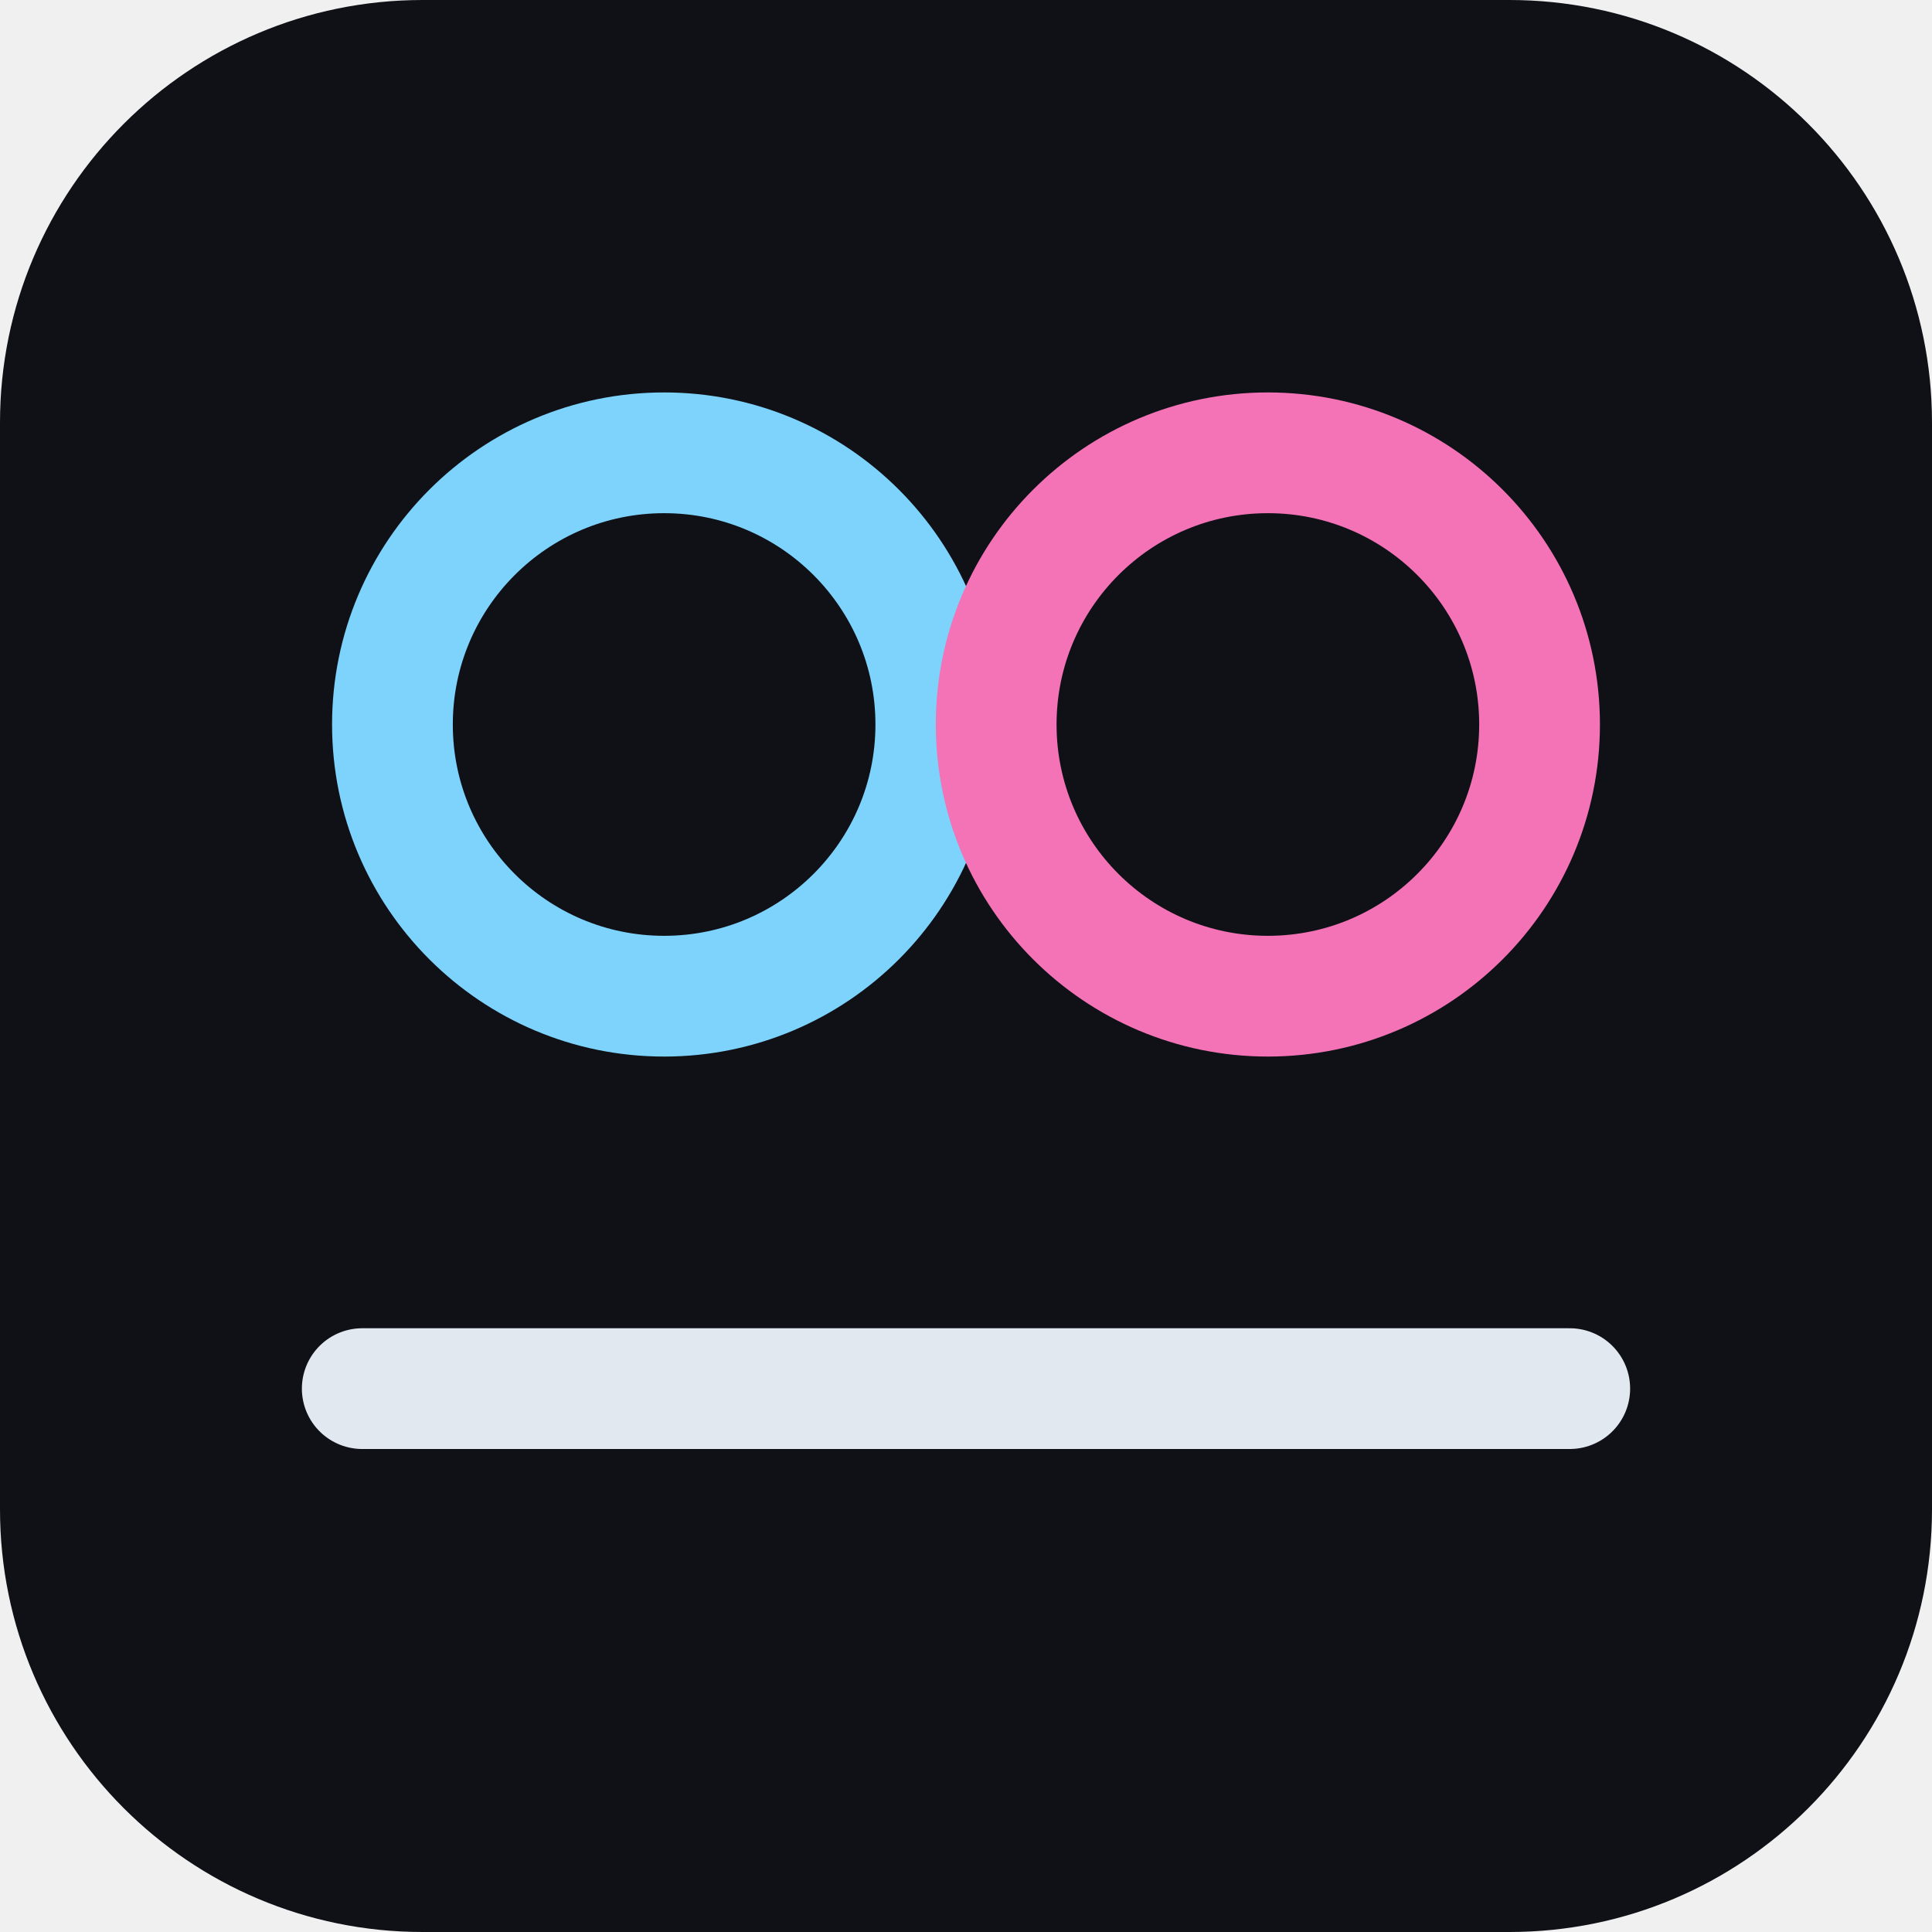
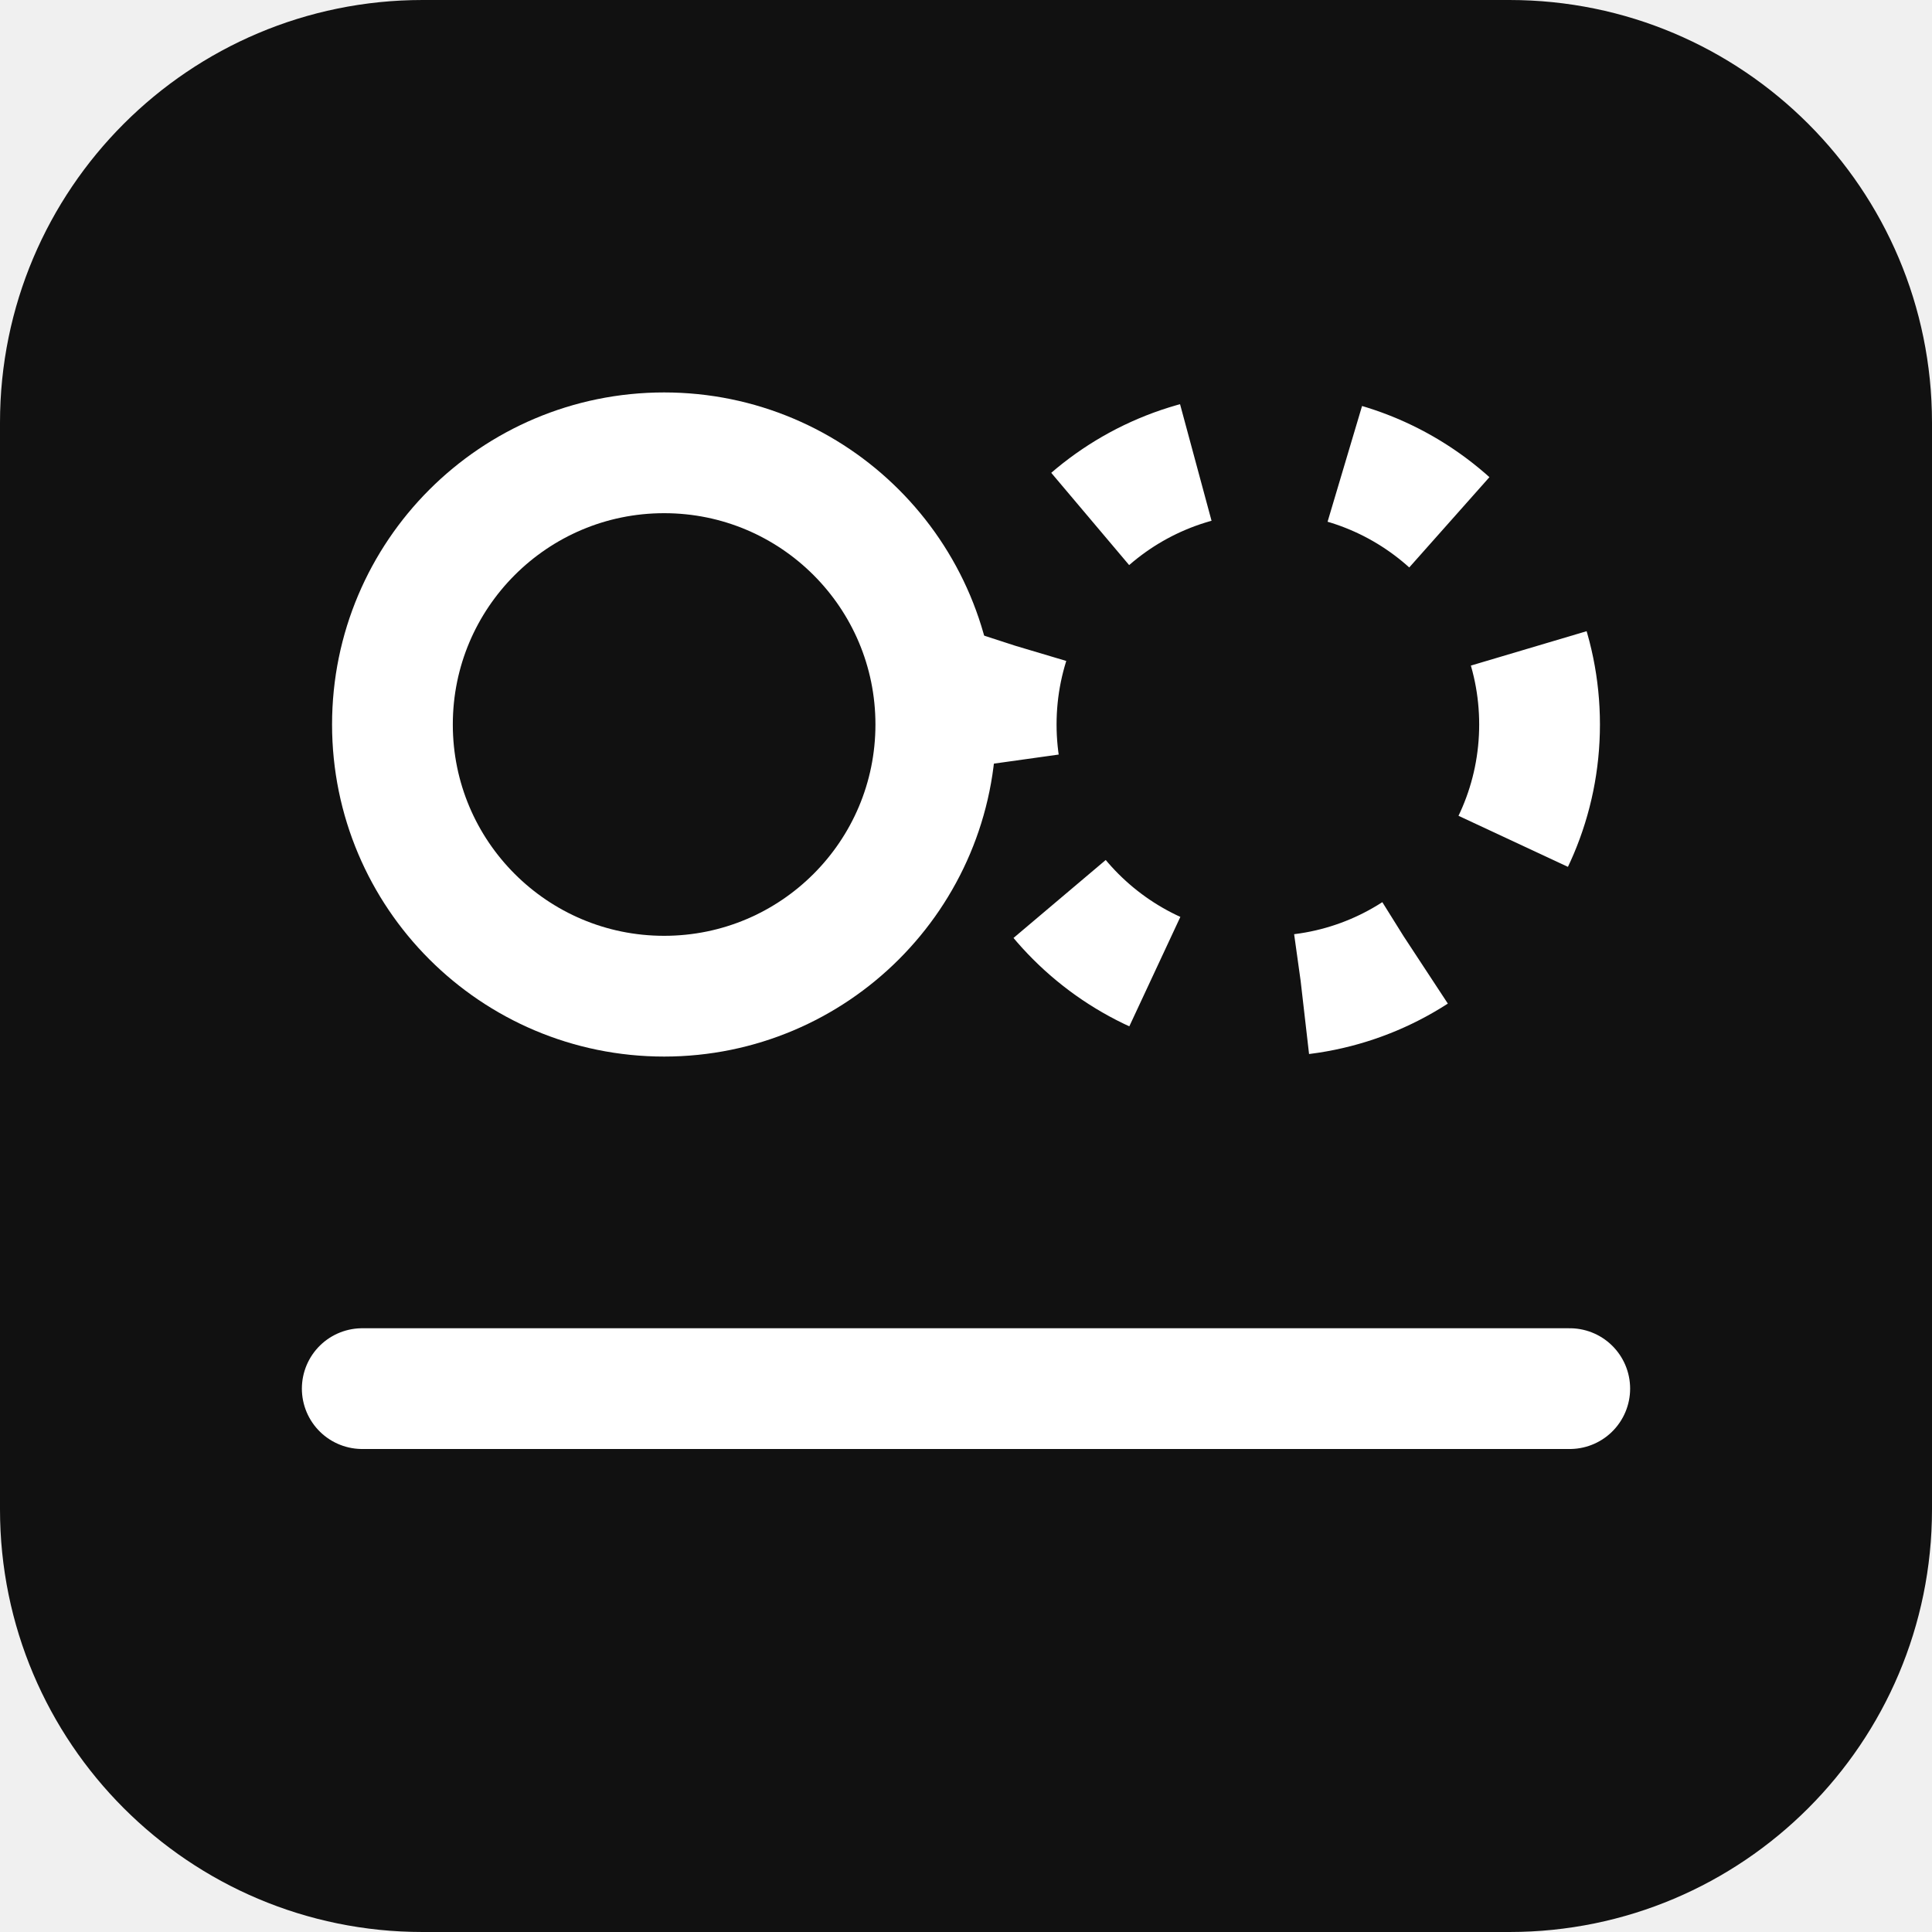
<svg xmlns="http://www.w3.org/2000/svg" viewBox="0 0 64 64">
-   <rect width="64" height="64" rx="14" fill="#0f1117" />
-   <circle cx="22" cy="24" r="9" fill="none" stroke="#7dd3fc" stroke-width="4" />
-   <circle cx="42" cy="24" r="9" fill="none" stroke="#f472b6" stroke-width="4" />
-   <path d="M12 46h40" stroke="#e2e8f0" stroke-width="4" stroke-linecap="round" />
+   <rect width="64" height="64" rx="14" fill="#111111" />
+   <circle cx="22" cy="24" r="9" fill="none" stroke="#ffffff" stroke-width="4" />
+   <circle cx="42" cy="24" r="9" fill="none" stroke="#ffffff" stroke-width="4" stroke-dasharray="4 5" />
+   <path d="M12 46h40" stroke="#ffffff" stroke-width="4" stroke-linecap="round" />
</svg>
